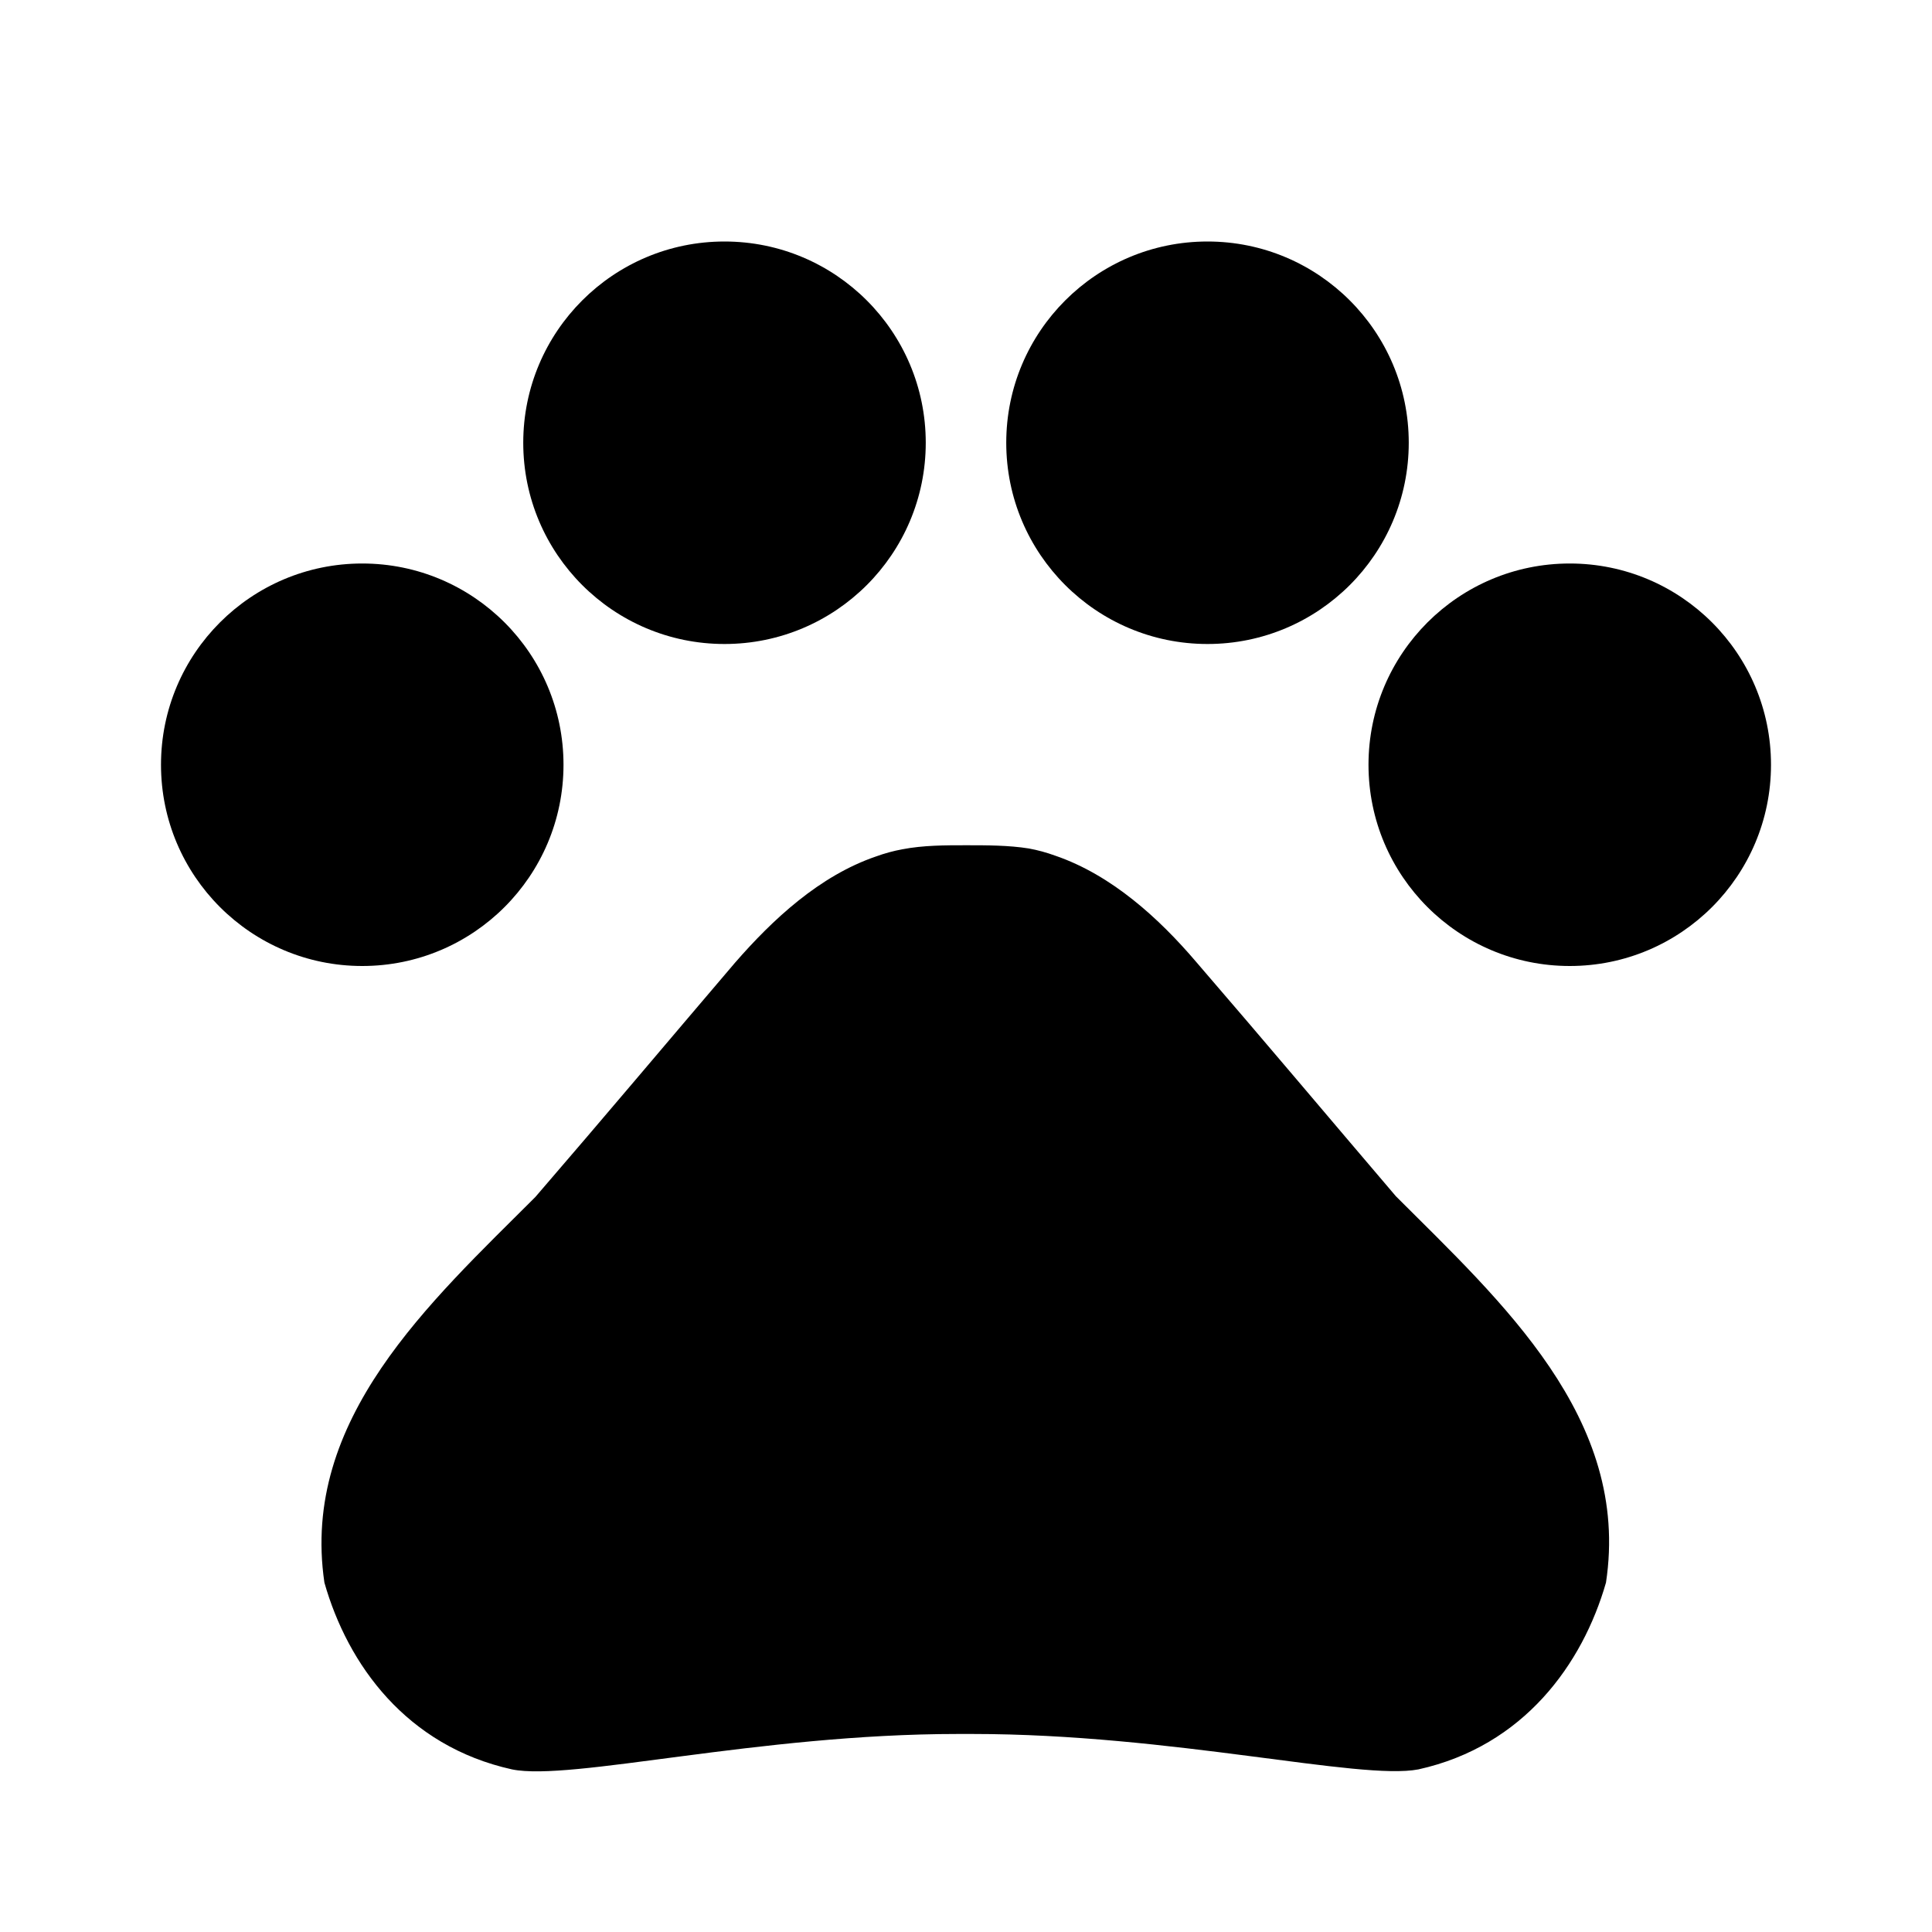
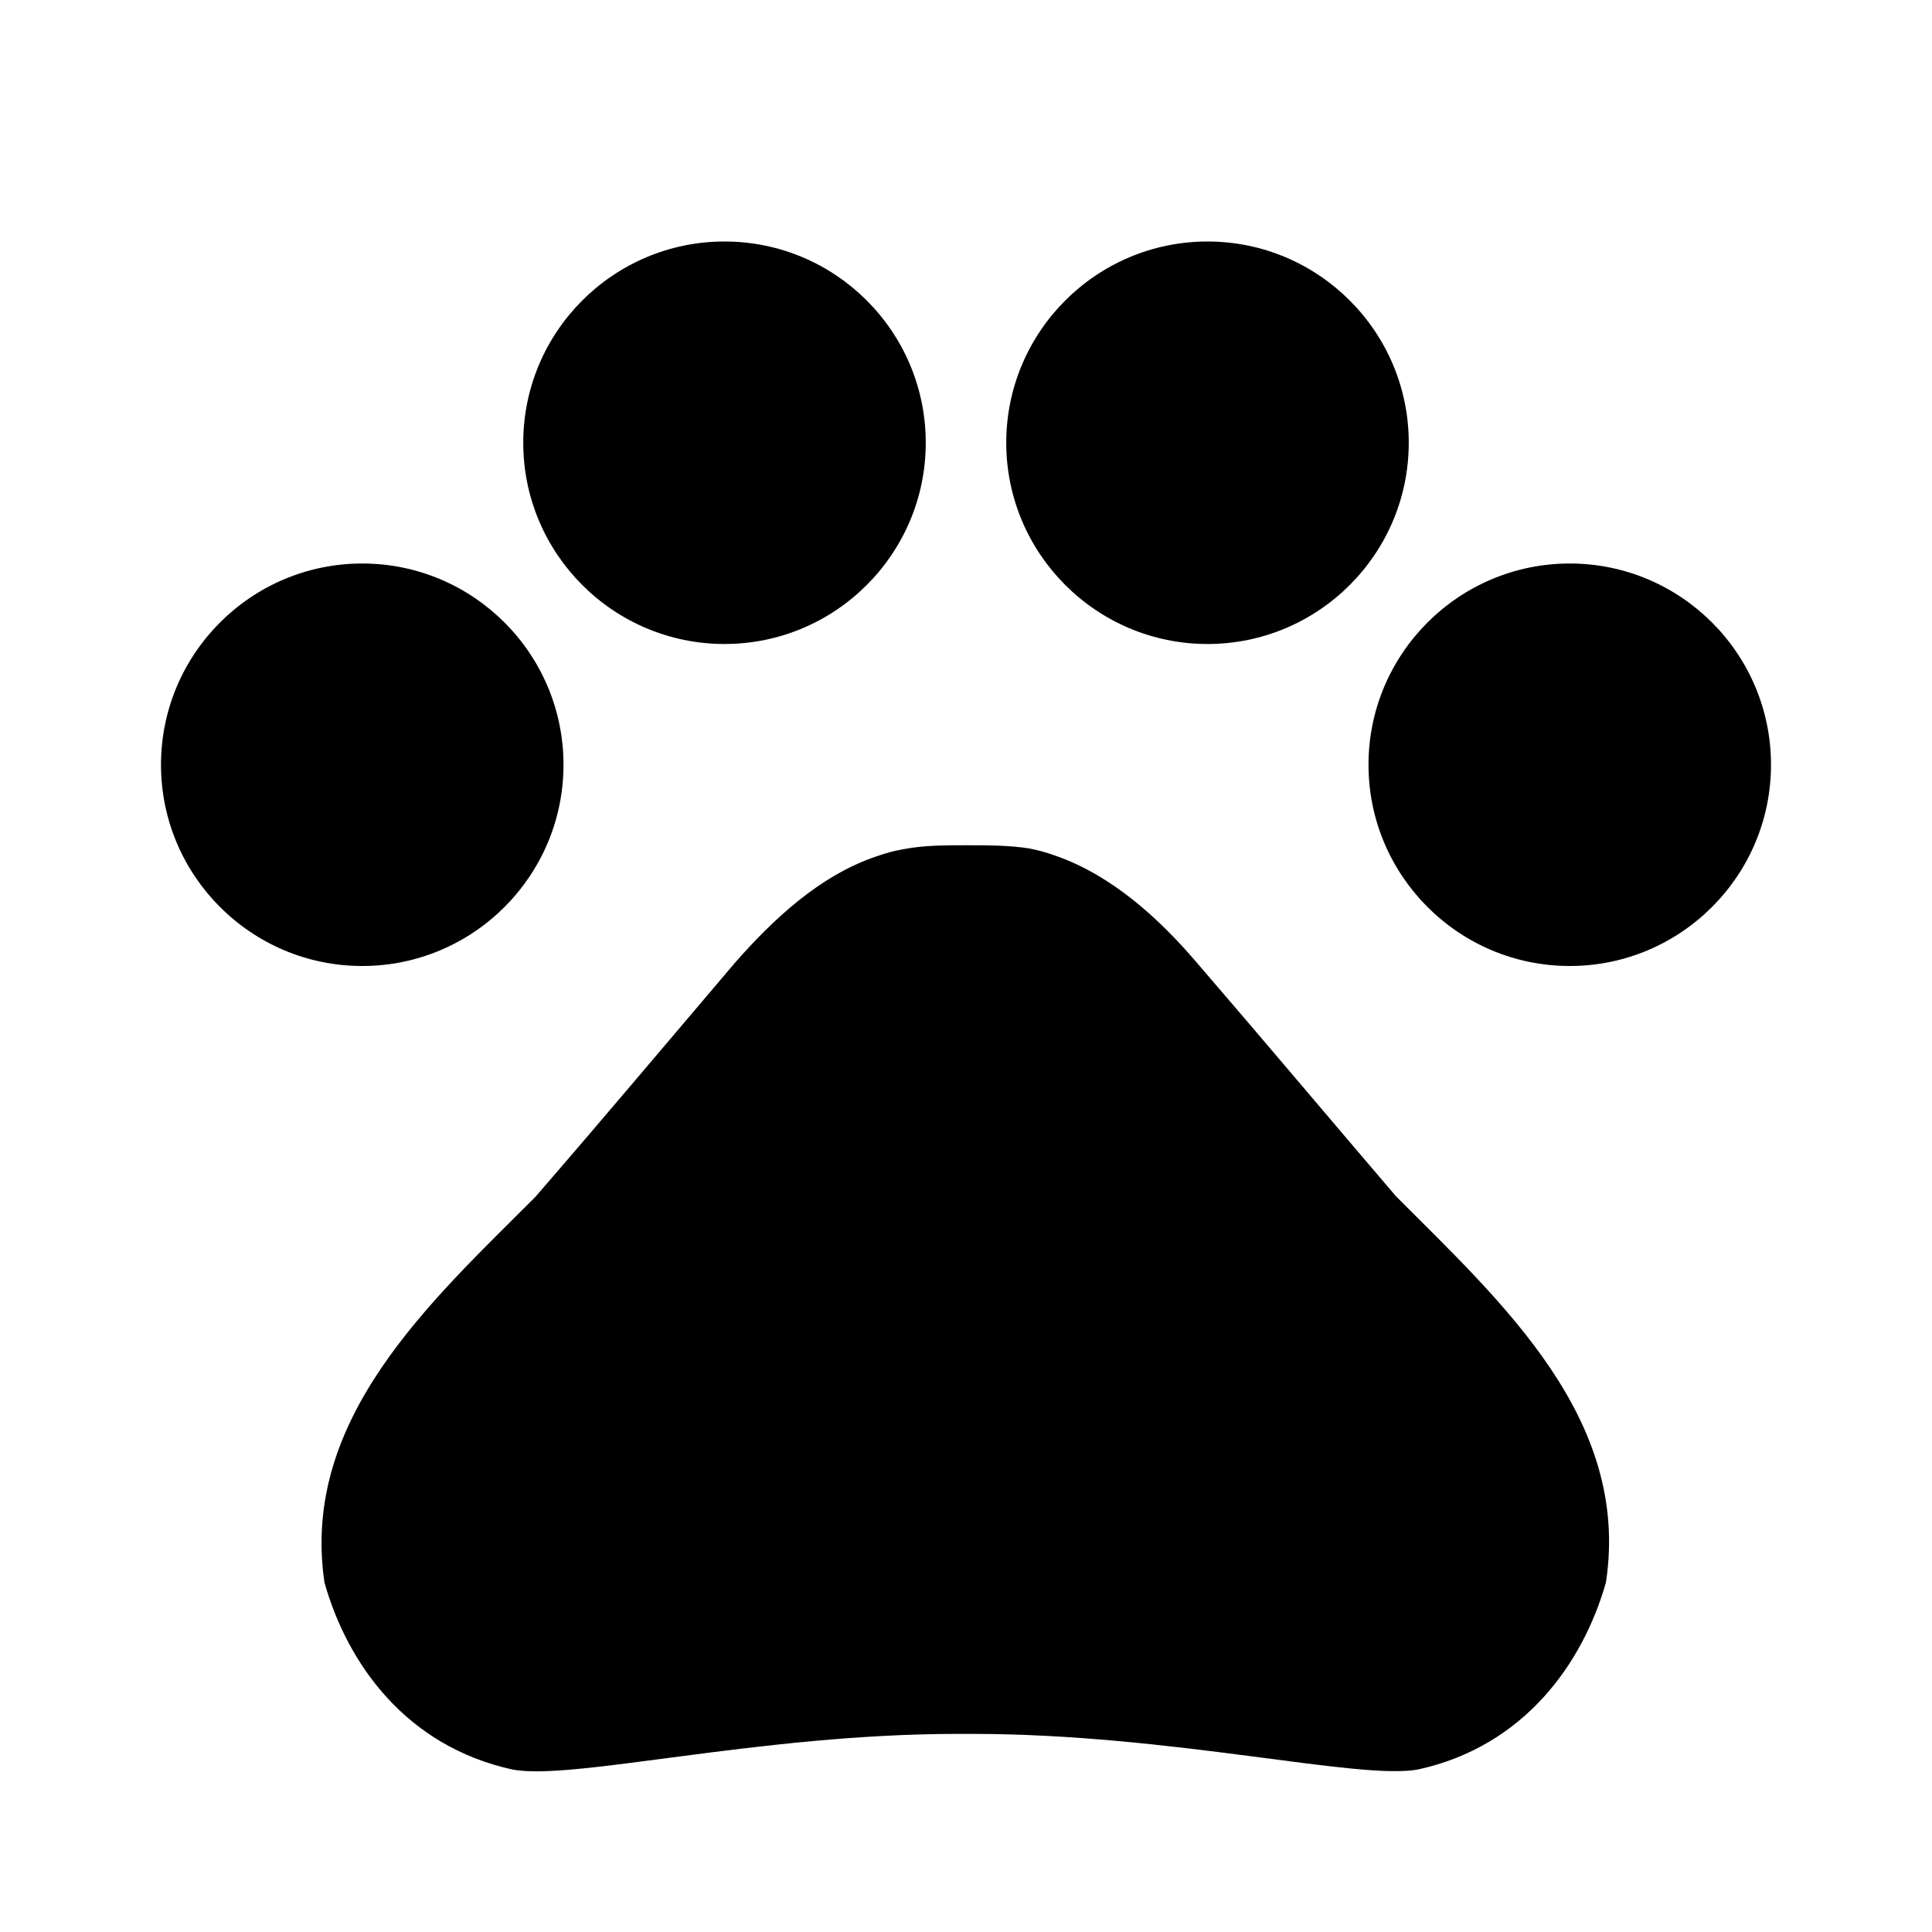
- <svg xmlns="http://www.w3.org/2000/svg" id="screenshot" viewBox="721 23.167 24 24" width="24" height="24" version="1.1" style="-webkit-print-color-adjust: exact;">
-   <g id="shape-222c8fac-9fb7-11ec-a149-b71a8ea6d39c" height="24px" width="24px">
-     <g id="shape-222c8fa9-9fb7-11ec-a149-b71a8ea6d39c">
-       <path fill="none" d="M721,23.167L745,23.167L745,47.167L721,47.167L721,23.167ZZ" />
-     </g>
-     <g id="shape-222c8fad-9fb7-11ec-a149-b71a8ea6d39c">
-       <ellipse cx="725.5" cy="32.667" rx="2.5" ry="2.5" transform="matrix(1,1.7453292519943295e-8,-1.7453292519943295e-8,1,5.701409691027948e-7,-0.00001266236)" style="fill: rgb(0, 0, 0);" />
-     </g>
-     <g id="shape-222c8fb1-9fb7-11ec-a149-b71a8ea6d39c">
-       <ellipse cx="730" cy="28.667" rx="2.5" ry="2.5" transform="matrix(1,1.7453292519943295e-8,-1.7453292519943295e-8,1,5.003278147341916e-7,-0.0000127409)" style="fill: rgb(0, 0, 0);" />
-     </g>
-     <g id="shape-222c8fb2-9fb7-11ec-a149-b71a8ea6d39c">
-       <ellipse cx="736" cy="28.667" rx="2.5" ry="2.5" transform="matrix(1,1.7453292519943295e-8,-1.7453292519943295e-8,1,5.003278147341916e-7,-0.00001284562)" style="fill: rgb(0, 0, 0);" />
-     </g>
-     <g id="shape-222c8fa4-9fb7-11ec-a149-b71a8ea6d39c">
-       <ellipse cx="740.5" cy="32.667" rx="2.5" ry="2.5" transform="matrix(1,1.7453292519943295e-8,-1.7453292519943295e-8,1,5.701409691027948e-7,-0.00001292416)" style="fill: rgb(0, 0, 0);" />
-     </g>
-     <g id="shape-222c8fa6-9fb7-11ec-a149-b71a8ea6d39c">
-       <path d="M738.34,38.027C737.47,37.007,736.74,36.137,735.86,35.117C735.4,34.577,734.81,34.037,734.11,33.797C734,33.757,733.89,33.727,733.78,33.707C733.53,33.667,733.26,33.667,733,33.667C732.74,33.667,732.47,33.667,732.21,33.717C732.1,33.737,731.99,33.767,731.88,33.807C731.18,34.047,730.6,34.587,730.13,35.127C729.26,36.147,728.53,37.017,727.65,38.037C726.34,39.347,724.73,40.797,725.03,42.827C725.32,43.847,726.05,44.857,727.36,45.147C728.09,45.297,730.42,44.707,732.9,44.707L733.08,44.707C735.56,44.707,737.89,45.287,738.62,45.147C739.93,44.857,740.66,43.837,740.95,42.827C741.26,40.787,739.65,39.337,738.34,38.027ZZ" style="fill: rgb(0, 0, 0);" />
-     </g>
+ <svg xmlns="http://www.w3.org/2000/svg" width="24px" height="24px" viewBox="0 0 24 24" version="1.1">
+   <g id="surface1">
+     <path style=" stroke:none;fill-rule:nonzero;fill:rgb(0%,0%,0%);fill-opacity:1;" d="M 7 9.5 C 7 8.121 5.879 7 4.5 7 C 3.121 7 2 8.121 2 9.5 C 2 10.879 3.121 12 4.5 12 C 5.879 12 7 10.879 7 9.5 Z M 7 9.5 " />
+     <path style=" stroke:none;fill-rule:nonzero;fill:rgb(0%,0%,0%);fill-opacity:1;" d="M 11.5 5.5 C 11.5 4.121 10.379 3 9 3 C 7.621 3 6.5 4.121 6.5 5.5 C 6.5 6.879 7.621 8 9 8 C 10.379 8 11.5 6.879 11.5 5.5 Z M 11.5 5.5 " />
+     <path style=" stroke:none;fill-rule:nonzero;fill:rgb(0%,0%,0%);fill-opacity:1;" d="M 17.5 5.5 C 17.5 4.121 16.379 3 15 3 C 13.621 3 12.5 4.121 12.5 5.5 C 12.5 6.879 13.621 8 15 8 C 16.379 8 17.5 6.879 17.5 5.5 Z M 17.5 5.5 " />
+     <path style=" stroke:none;fill-rule:nonzero;fill:rgb(0%,0%,0%);fill-opacity:1;" d="M 22 9.5 C 22 8.121 20.879 7 19.5 7 C 18.121 7 17 8.121 17 9.5 C 17 10.879 18.121 12 19.5 12 C 20.879 12 22 10.879 22 9.5 Z M 22 9.5 " />
+     <path style=" stroke:none;fill-rule:nonzero;fill:rgb(0%,0%,0%);fill-opacity:1;" d="M 17.34 14.859 C 16.469 13.84 15.738 12.969 14.859 11.949 C 14.398 11.41 13.809 10.871 13.109 10.629 C 13 10.59 12.891 10.559 12.781 10.539 C 12.531 10.5 12.262 10.5 12 10.5 C 11.738 10.5 11.469 10.5 11.211 10.551 C 11.102 10.57 10.988 10.602 10.879 10.641 C 10.18 10.879 9.602 11.422 9.129 11.961 C 8.262 12.98 7.531 13.852 6.648 14.871 C 5.34 16.18 3.73 17.629 4.031 19.66 C 4.32 20.68 5.051 21.691 6.359 21.98 C 7.09 22.129 9.422 21.539 11.898 21.539 L 12.078 21.539 C 14.559 21.539 16.891 22.121 17.621 21.98 C 18.93 21.691 19.66 20.672 19.949 19.66 C 20.262 17.621 18.648 16.172 17.34 14.859 Z M 17.34 14.859 Z M 17.34 14.859 " />
  </g>
</svg>
